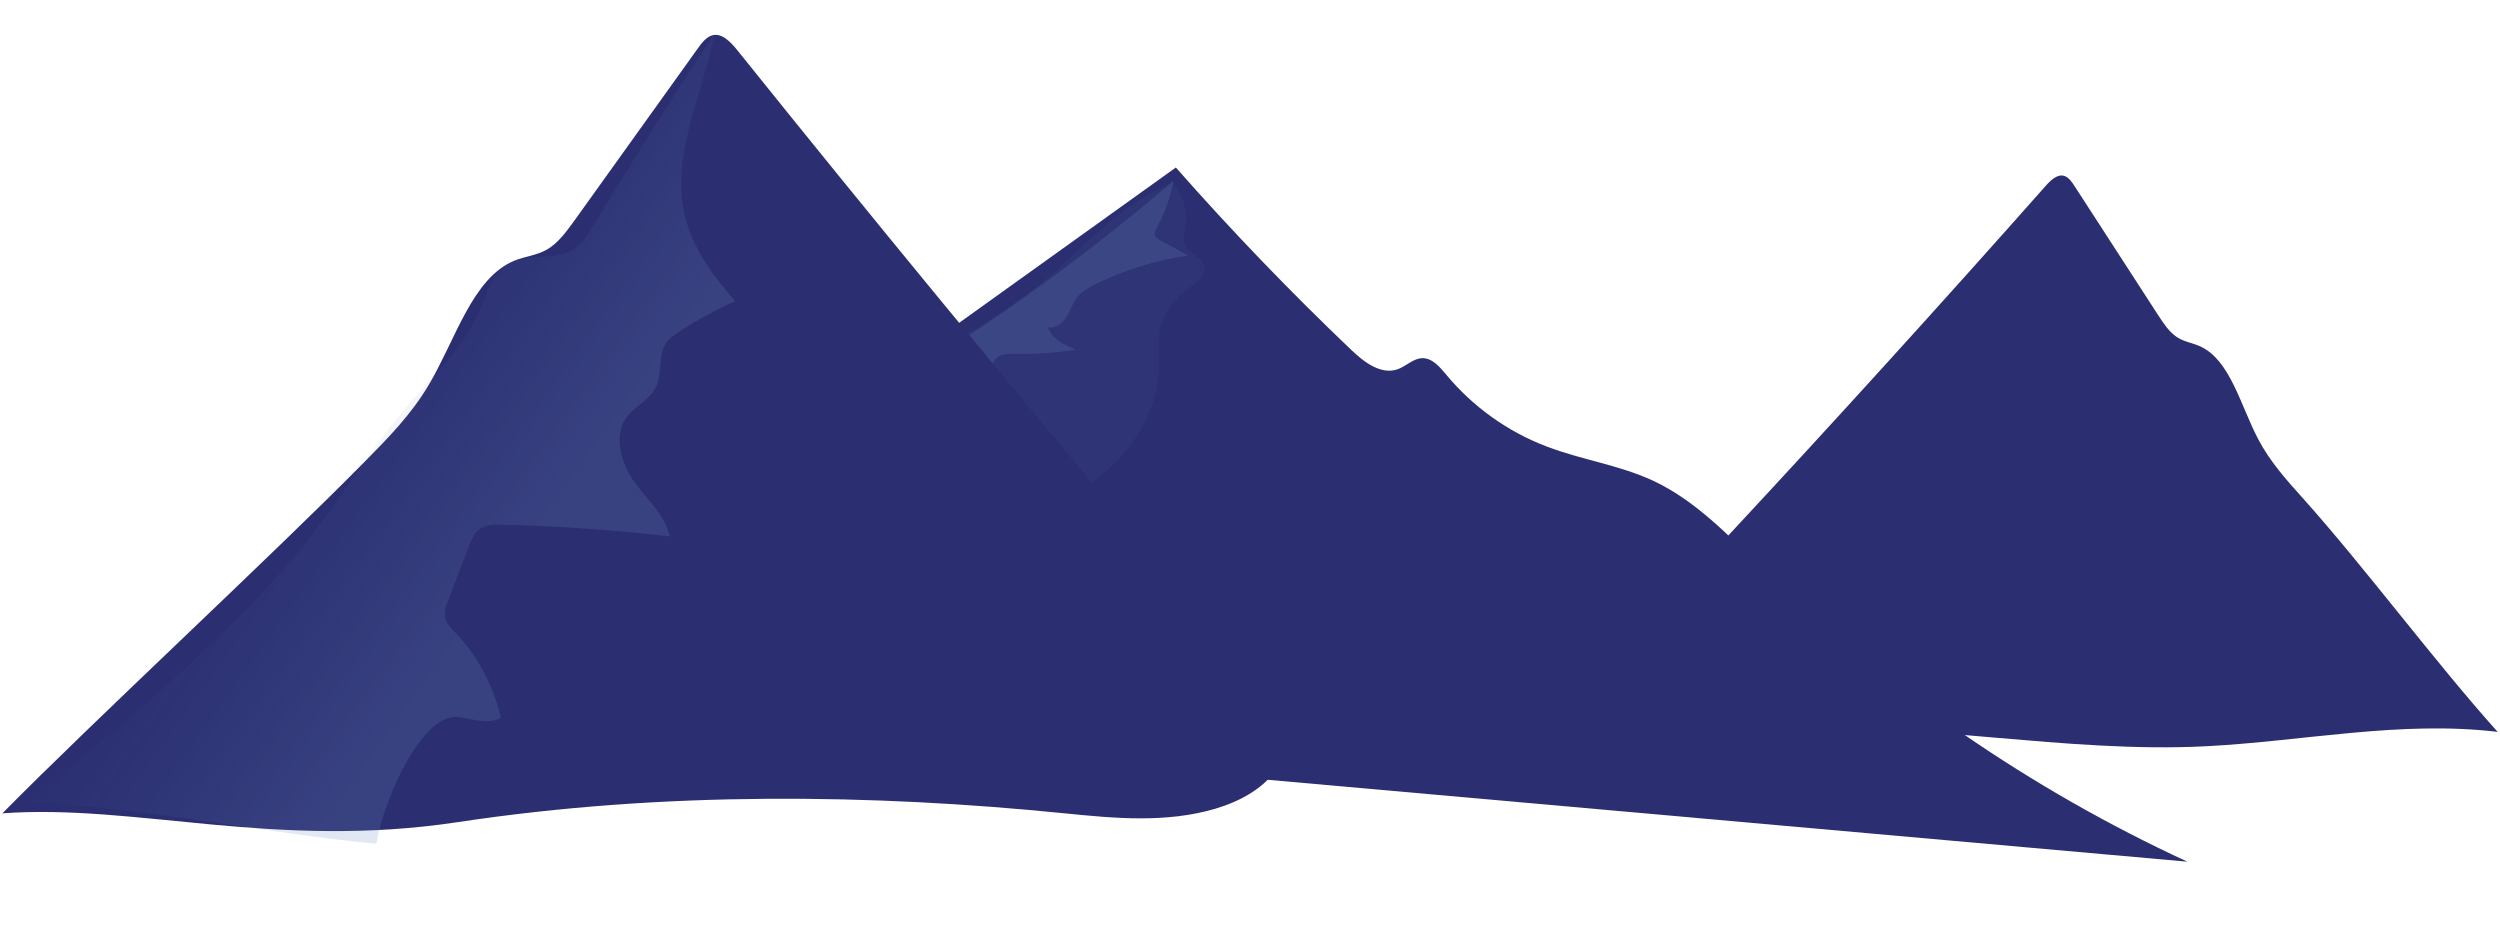
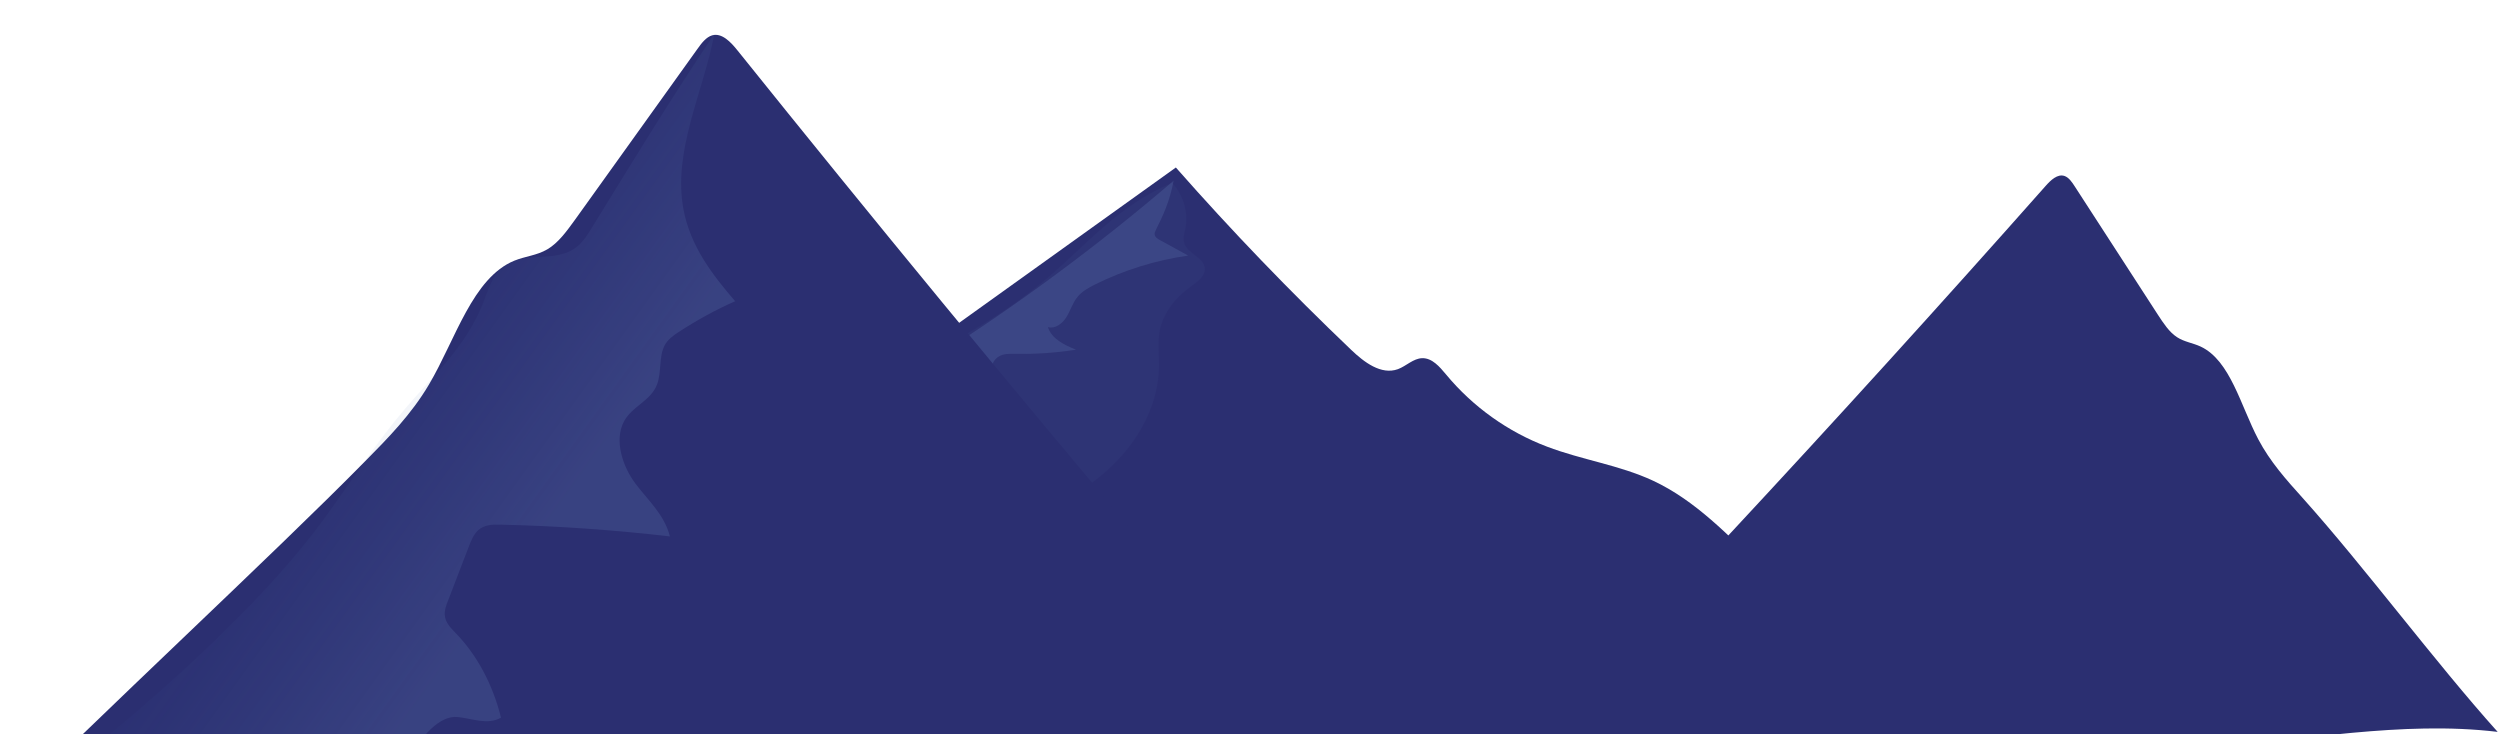
- <svg xmlns="http://www.w3.org/2000/svg" width="1040" height="387" viewBox="0 0 1040 387" fill="none">
+ <svg xmlns="http://www.w3.org/2000/svg" width="1040" height="305" viewBox="0 0 1040 305" fill="none">
  <path d="M380.898 147.274C416.963 121.428 453.091 95.525 489.155 69.679C512.316 95.98 536.681 121.304 562.073 145.521C567.43 150.645 574.538 156.097 581.539 153.571C585.011 152.276 587.901 149.128 591.622 149.001C595.767 148.895 598.88 152.573 601.529 155.743C612.64 169.175 627.3 179.673 643.57 185.806C657.982 191.302 673.651 193.45 687.649 199.961C705.4 208.233 719.249 222.953 733.27 236.646C784.635 286.932 844.646 328.321 909.943 358.46C731.073 342.553 552.267 326.588 373.398 310.681C360.967 309.6 346.296 306.952 341.238 295.573C338.652 289.79 339.333 283.189 340.118 276.959C345.426 233.395 339.033 177.284 380.898 147.274Z" fill="#2B2F71" />
  <path opacity="0.212" d="M488.222 75.173C456.413 102.439 422.582 127.417 387.169 149.825C385.286 151.013 383.133 152.736 383.454 154.942C383.648 155.986 384.339 156.81 384.972 157.57C396.621 171.211 409.73 183.583 424.006 194.488C420.565 183.674 417.12 172.92 413.679 162.106C412.196 157.471 411.149 151.335 415.119 148.543C417.199 147.06 419.936 147.13 422.49 147.191C430.886 147.349 439.316 146.778 447.599 145.469C442.82 143.537 437.52 141.032 435.929 136.088C438.996 136.904 442.031 134.553 443.683 131.833C445.335 129.113 446.215 125.99 448.22 123.53C450.098 121.185 452.85 119.674 455.532 118.341C467.694 112.289 480.858 108.231 494.285 106.317C490.368 104.182 486.454 101.987 482.476 99.85C481.527 99.317 480.463 98.658 480.333 97.556C480.24 96.943 480.512 96.348 480.784 95.752C483.745 89.869 486.589 83.858 488.222 75.173Z" fill="#6E8BC1" />
  <path opacity="0.05" d="M487.572 76.055C492.328 81.029 494.473 88.373 493.116 95.124C492.719 97.053 492.077 99.03 492.594 100.941C493.838 105.504 500.894 106.937 501.217 111.638C501.428 114.874 498.213 117.154 495.563 119.097C489.198 123.601 483.897 130.042 482.435 137.701C481.538 142.465 482.214 147.427 482.165 152.293C482.024 167.987 474.009 182.819 462.71 193.72C451.412 204.622 437.119 211.911 422.486 217.42C404.007 224.387 384.554 228.814 364.864 230.551C370.2 219.547 365.336 206.657 362.187 194.822C359.966 186.5 358.607 177.976 358.105 169.371C358.021 167.298 357.94 165.164 358.762 163.256C360.128 160.157 363.435 158.489 366.487 157.053C391.273 145.517 415.877 132.696 436.578 114.88C452.26 101.449 465.642 85.17 487.572 76.055Z" fill="#6E8BC1" />
  <path d="M531.398 280.375C511.22 268.092 494.496 248.549 478.187 229.209C420.384 160.722 363.293 91.357 306.856 21.05C303.984 17.444 300.273 13.554 296.26 14.702C293.728 15.433 291.842 17.959 290.08 20.431C273.118 44.085 256.22 67.682 239.259 91.336C235.804 96.1 232.279 101.044 227.645 103.744C223.322 106.276 218.497 106.593 213.963 108.446C196.572 115.587 189.502 141.235 178.503 159.88C171.148 172.369 161.42 182.25 151.759 192.013C113.937 230.432 38.881 299.92 0.999 338.337C56.661 334.362 114.314 353.516 190.5 342C276.5 329 363.508 330.352 442.772 338.337C463.68 340.431 485.016 342.485 505.643 336.411C526.213 330.273 546.267 314.556 531.398 280.375Z" fill="#2B2F71" />
  <path opacity="0.2" d="M297.203 14.017C292.496 38.621 279.772 62.782 284.332 87.16C287.246 102.635 296.601 114.584 305.831 125.309C297.684 128.876 289.803 133.246 282.136 138.236C279.998 139.655 277.793 141.193 276.453 143.746C274.037 148.438 275.257 154.764 273.37 159.847C270.722 166.841 263.2 168.794 259.67 175.137C255.266 183.203 259.124 194.22 264.333 201.163C269.543 208.106 276.326 213.968 278.689 223.149C255.192 220.444 231.646 218.772 208.045 218.253C204.883 218.163 201.469 218.243 198.859 220.614C196.947 222.409 195.839 225.216 194.794 227.966C191.946 235.315 189.096 242.725 186.309 250.077C185.614 251.87 184.917 253.723 185.006 255.675C185.156 258.907 187.482 261.209 189.455 263.251C198.338 272.317 204.994 284.684 208.412 298.54C202.778 301.74 196.46 298.882 190.4 298.289C175.495 296.725 159.702 332.409 156.5 351C114.3 347.22 52.347 334.684 9.999 334C49.064 303.977 104.98 257.268 135.764 214.496C146.718 199.318 157.04 183.38 168.969 169.466C180.444 156.139 193.681 144.174 200.731 126.618C202.667 121.782 204.198 116.499 207.357 112.816C215.994 102.822 231.025 110.66 240.564 102.17C242.98 100.034 244.829 97.019 246.615 94.061C262.787 67.813 278.78 41.496 297.203 14.017Z" fill="url(#paint0_linear)" />
  <path d="M678.528 258.041C693.634 249.818 706.481 236.202 719.017 222.718C763.448 174.972 807.392 126.564 850.894 77.448C853.109 74.927 855.944 72.231 858.823 73.203C860.639 73.822 861.924 75.723 863.12 77.58C874.638 95.352 886.111 113.08 897.629 130.852C899.976 134.433 902.368 138.146 905.647 140.268C908.703 142.258 912.203 142.656 915.437 144.159C927.84 149.95 932.093 168.827 939.446 182.753C944.363 192.081 951.097 199.597 957.786 207.024C983.966 236.246 1012.8 275.239 1039.03 304.461C998.673 299.642 958.495 308.307 917.962 310.429C860.019 313.479 798.931 300.172 740.989 303.223C725.706 304.019 710.113 304.77 695.317 299.642C680.566 294.469 666.523 282.356 678.528 258.041Z" fill="#2B2F71" />
  <defs>
    <linearGradient id="paint0_linear" x1="228.811" y1="215.933" x2="136.537" y2="149.645" gradientUnits="userSpaceOnUse">
      <stop stop-color="#6E8BC1" />
      <stop offset="0.246" stop-color="#6887BE" stop-opacity="0.758" />
      <stop offset="0.569" stop-color="#587BB5" stop-opacity="0.442" />
      <stop offset="0.932" stop-color="#3D67A6" stop-opacity="0.086" />
      <stop offset="1" stop-color="#3763A3" stop-opacity="0.02" />
    </linearGradient>
  </defs>
</svg>
